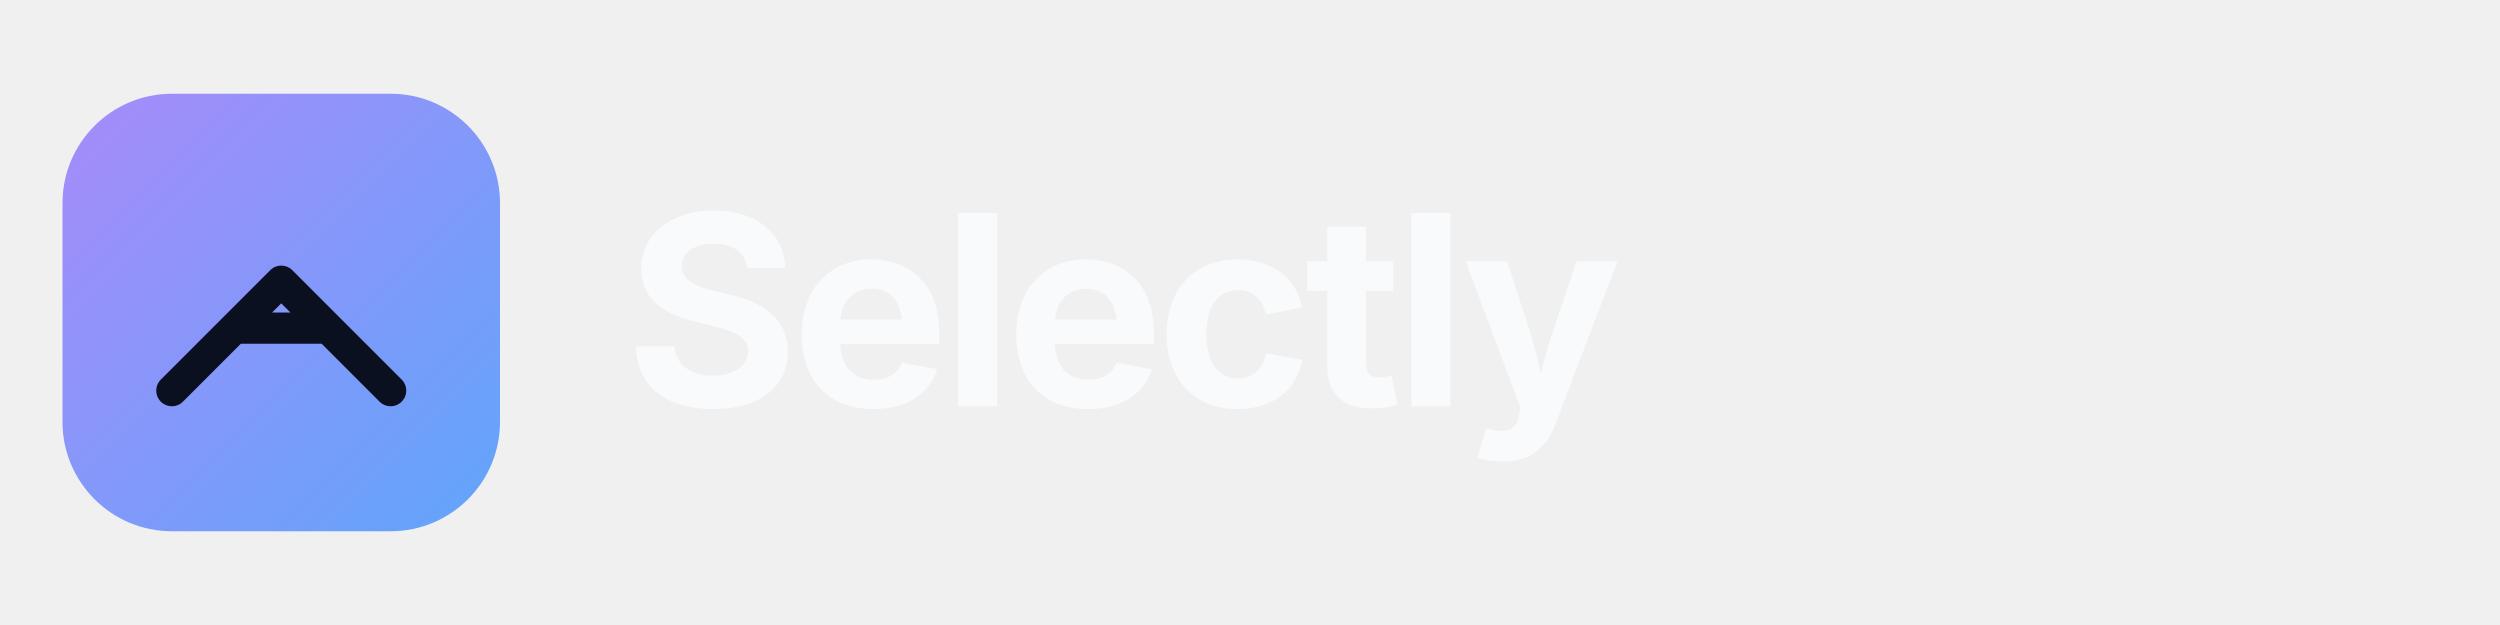
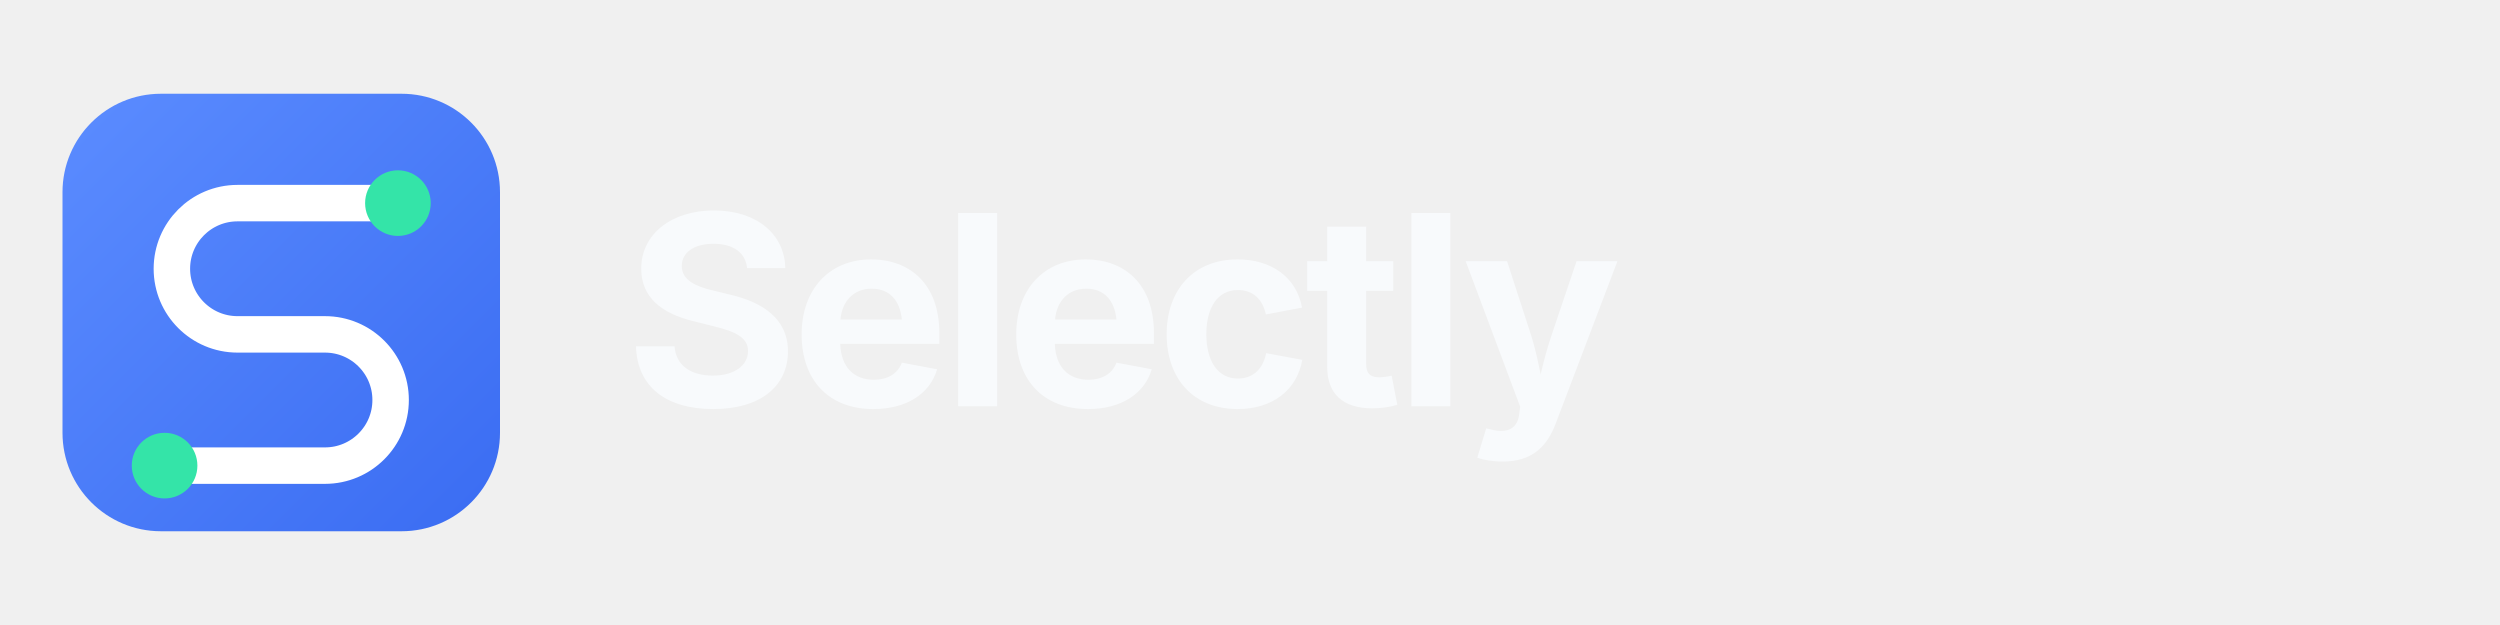
<svg xmlns="http://www.w3.org/2000/svg" viewBox="0 0 320 80" width="320" height="80">
  <defs>
    <linearGradient id="g" x1="0" y1="0" x2="1" y2="1">
-       <stop offset="0%" stop-color="#a78bfa" />
-       <stop offset="100%" stop-color="#60a5fa" />
+       <stop offset="0%" stop-color="#5b8cff" />
+       <stop offset="100%" stop-color="#3a6cf2" />
    </linearGradient>
  </defs>
-   <g transform="translate(8,12)">
-     <rect x="0" y="0" width="56" height="56" rx="14" fill="url(#g)" />
-     <path d="M14 38 L28 24 L42 38 M22 30 L34 30" stroke="#0b1020" stroke-width="4" stroke-linecap="round" stroke-linejoin="round" fill="none" />
-   </g>
+   <svg x="8" y="12" width="56" height="56" viewBox="0 0 120 120">
+     <rect width="120" height="120" rx="27" fill="url(#g)" />
+     <path d="M92 30 H48 a18 18 0 0 0 0 36 h24 a18 18 0 0 1 0 36 H28" stroke="#ffffff" stroke-width="10" fill="none" stroke-linecap="round" />
+     <circle cx="92" cy="30" r="9" fill="#34e4a8" />
+     <circle cx="28" cy="102" r="9" fill="#34e4a8" />
+   </svg>
  <text x="80" y="52" font-family="-apple-system, Inter, Helvetica, Arial, sans-serif" font-size="34" font-weight="700" fill="#f8fafc" letter-spacing="-1">Selectly</text>
</svg>
